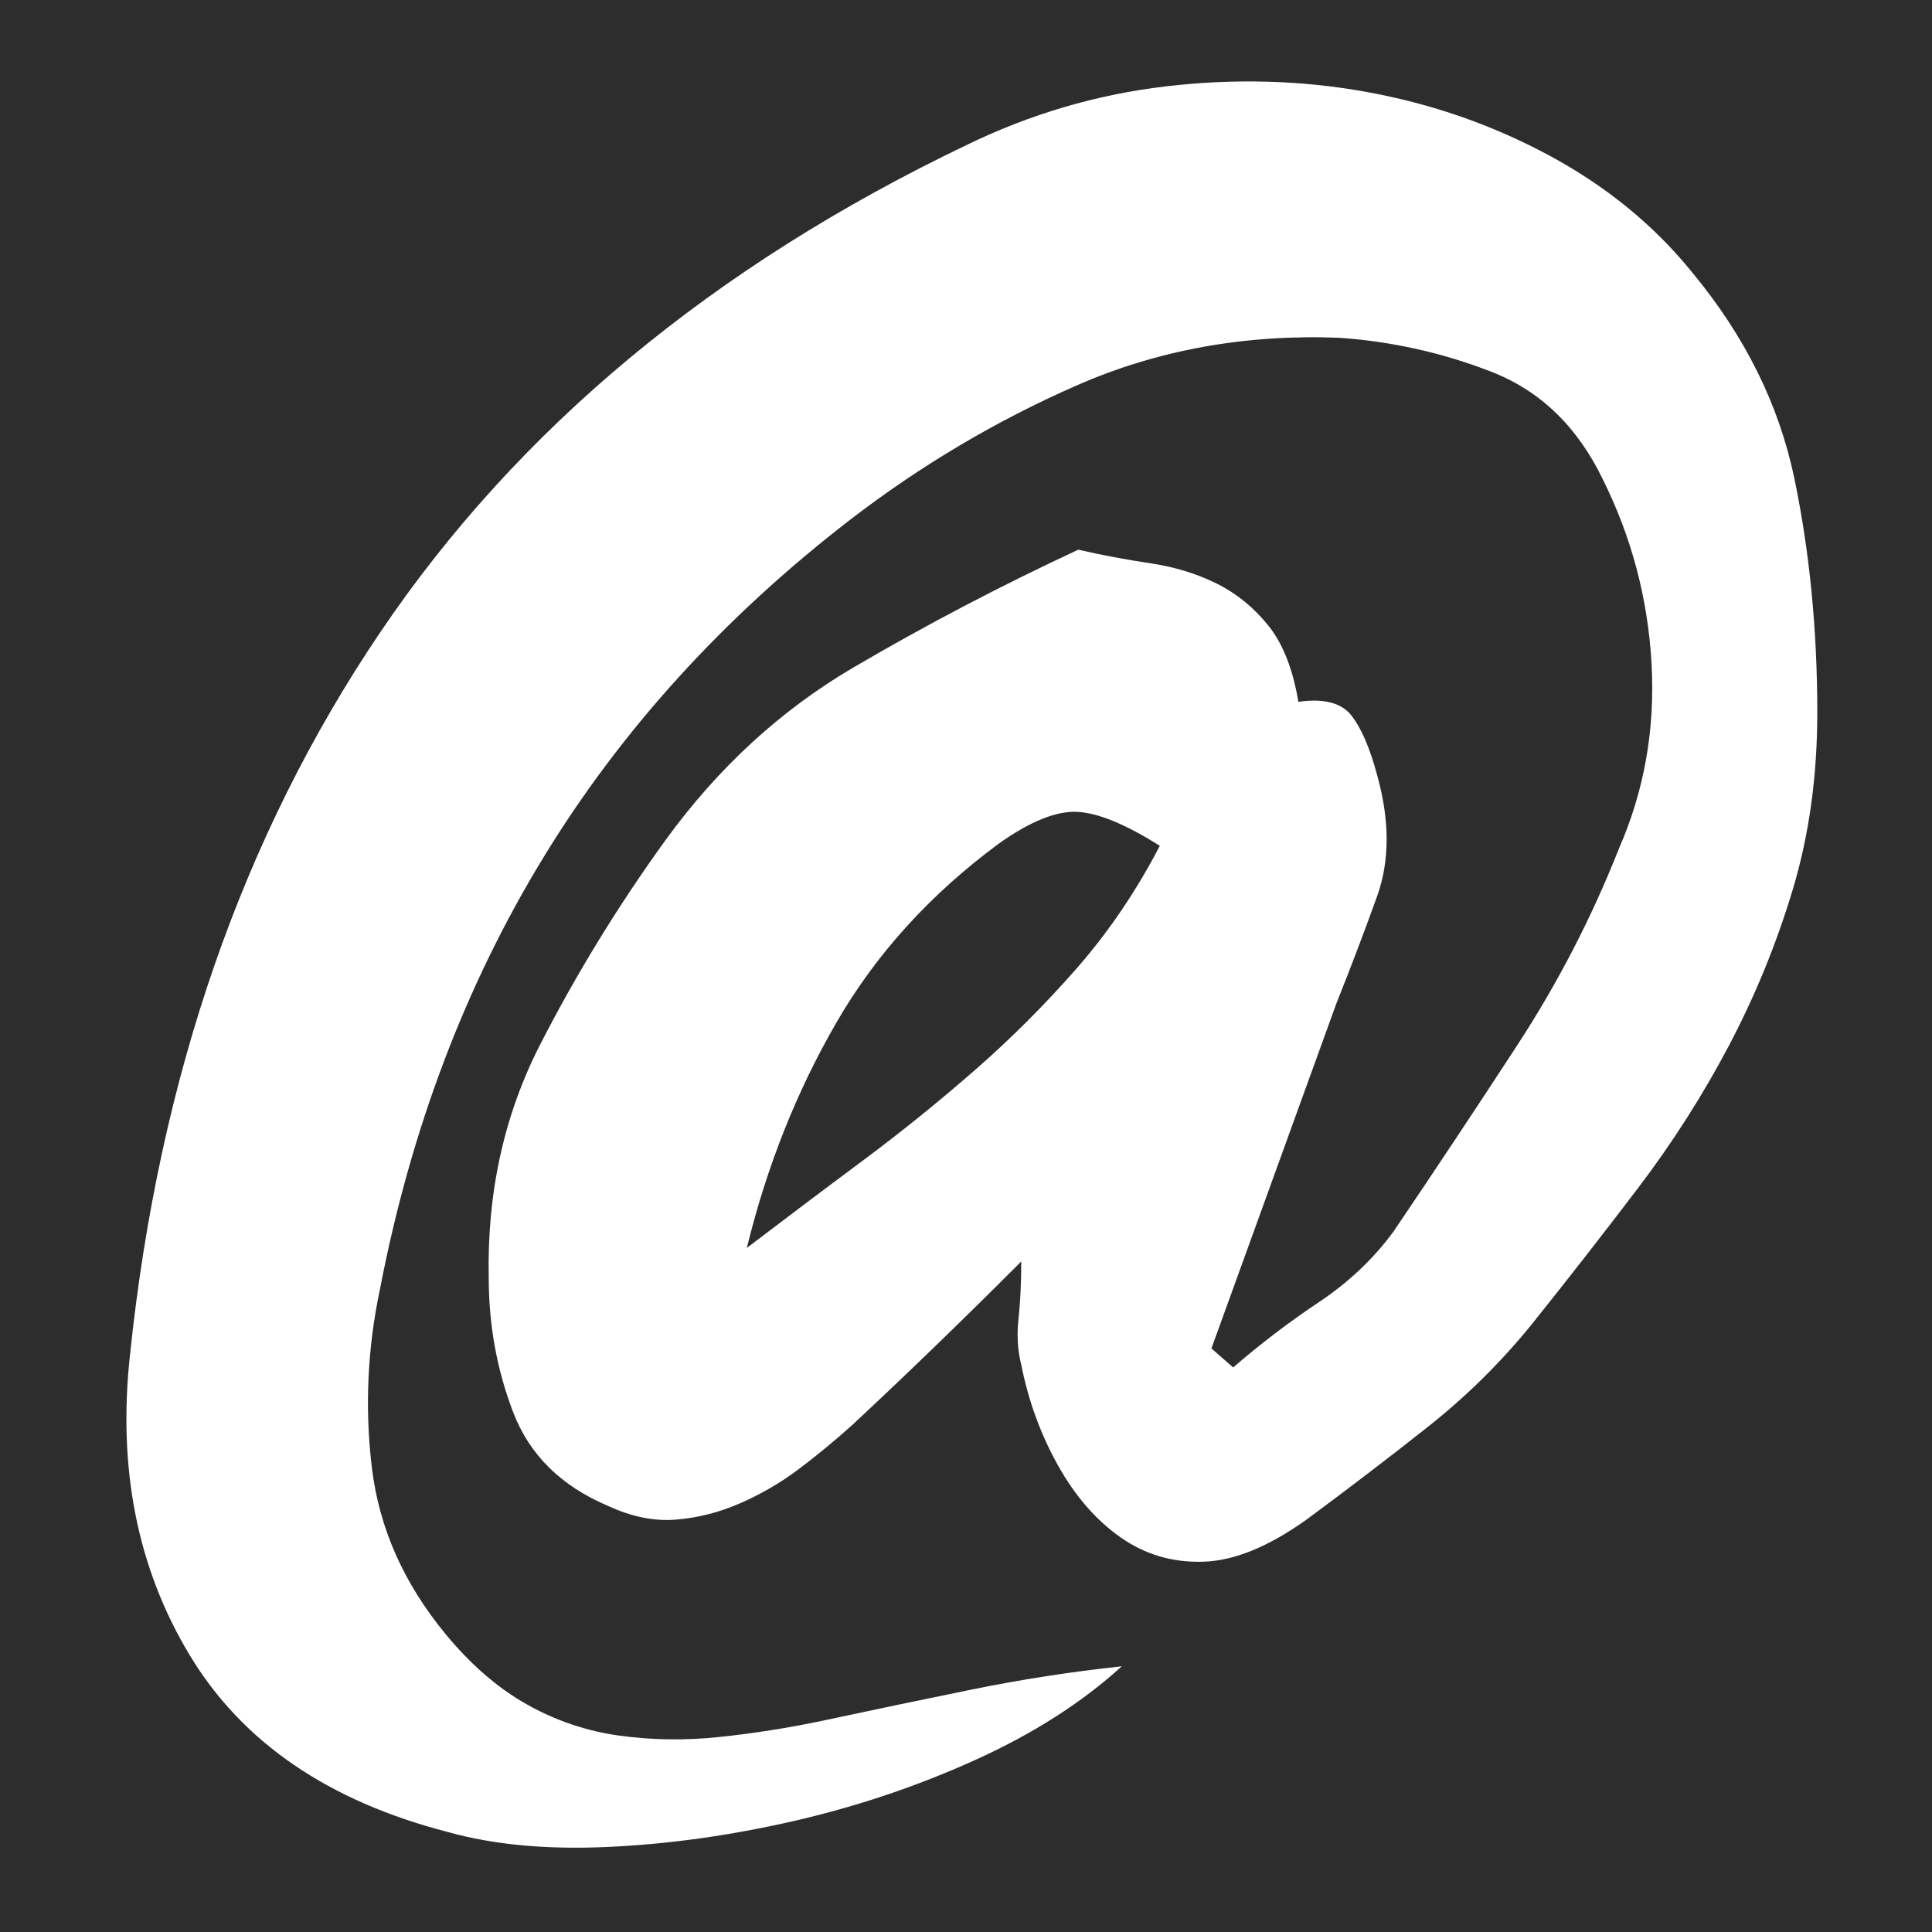
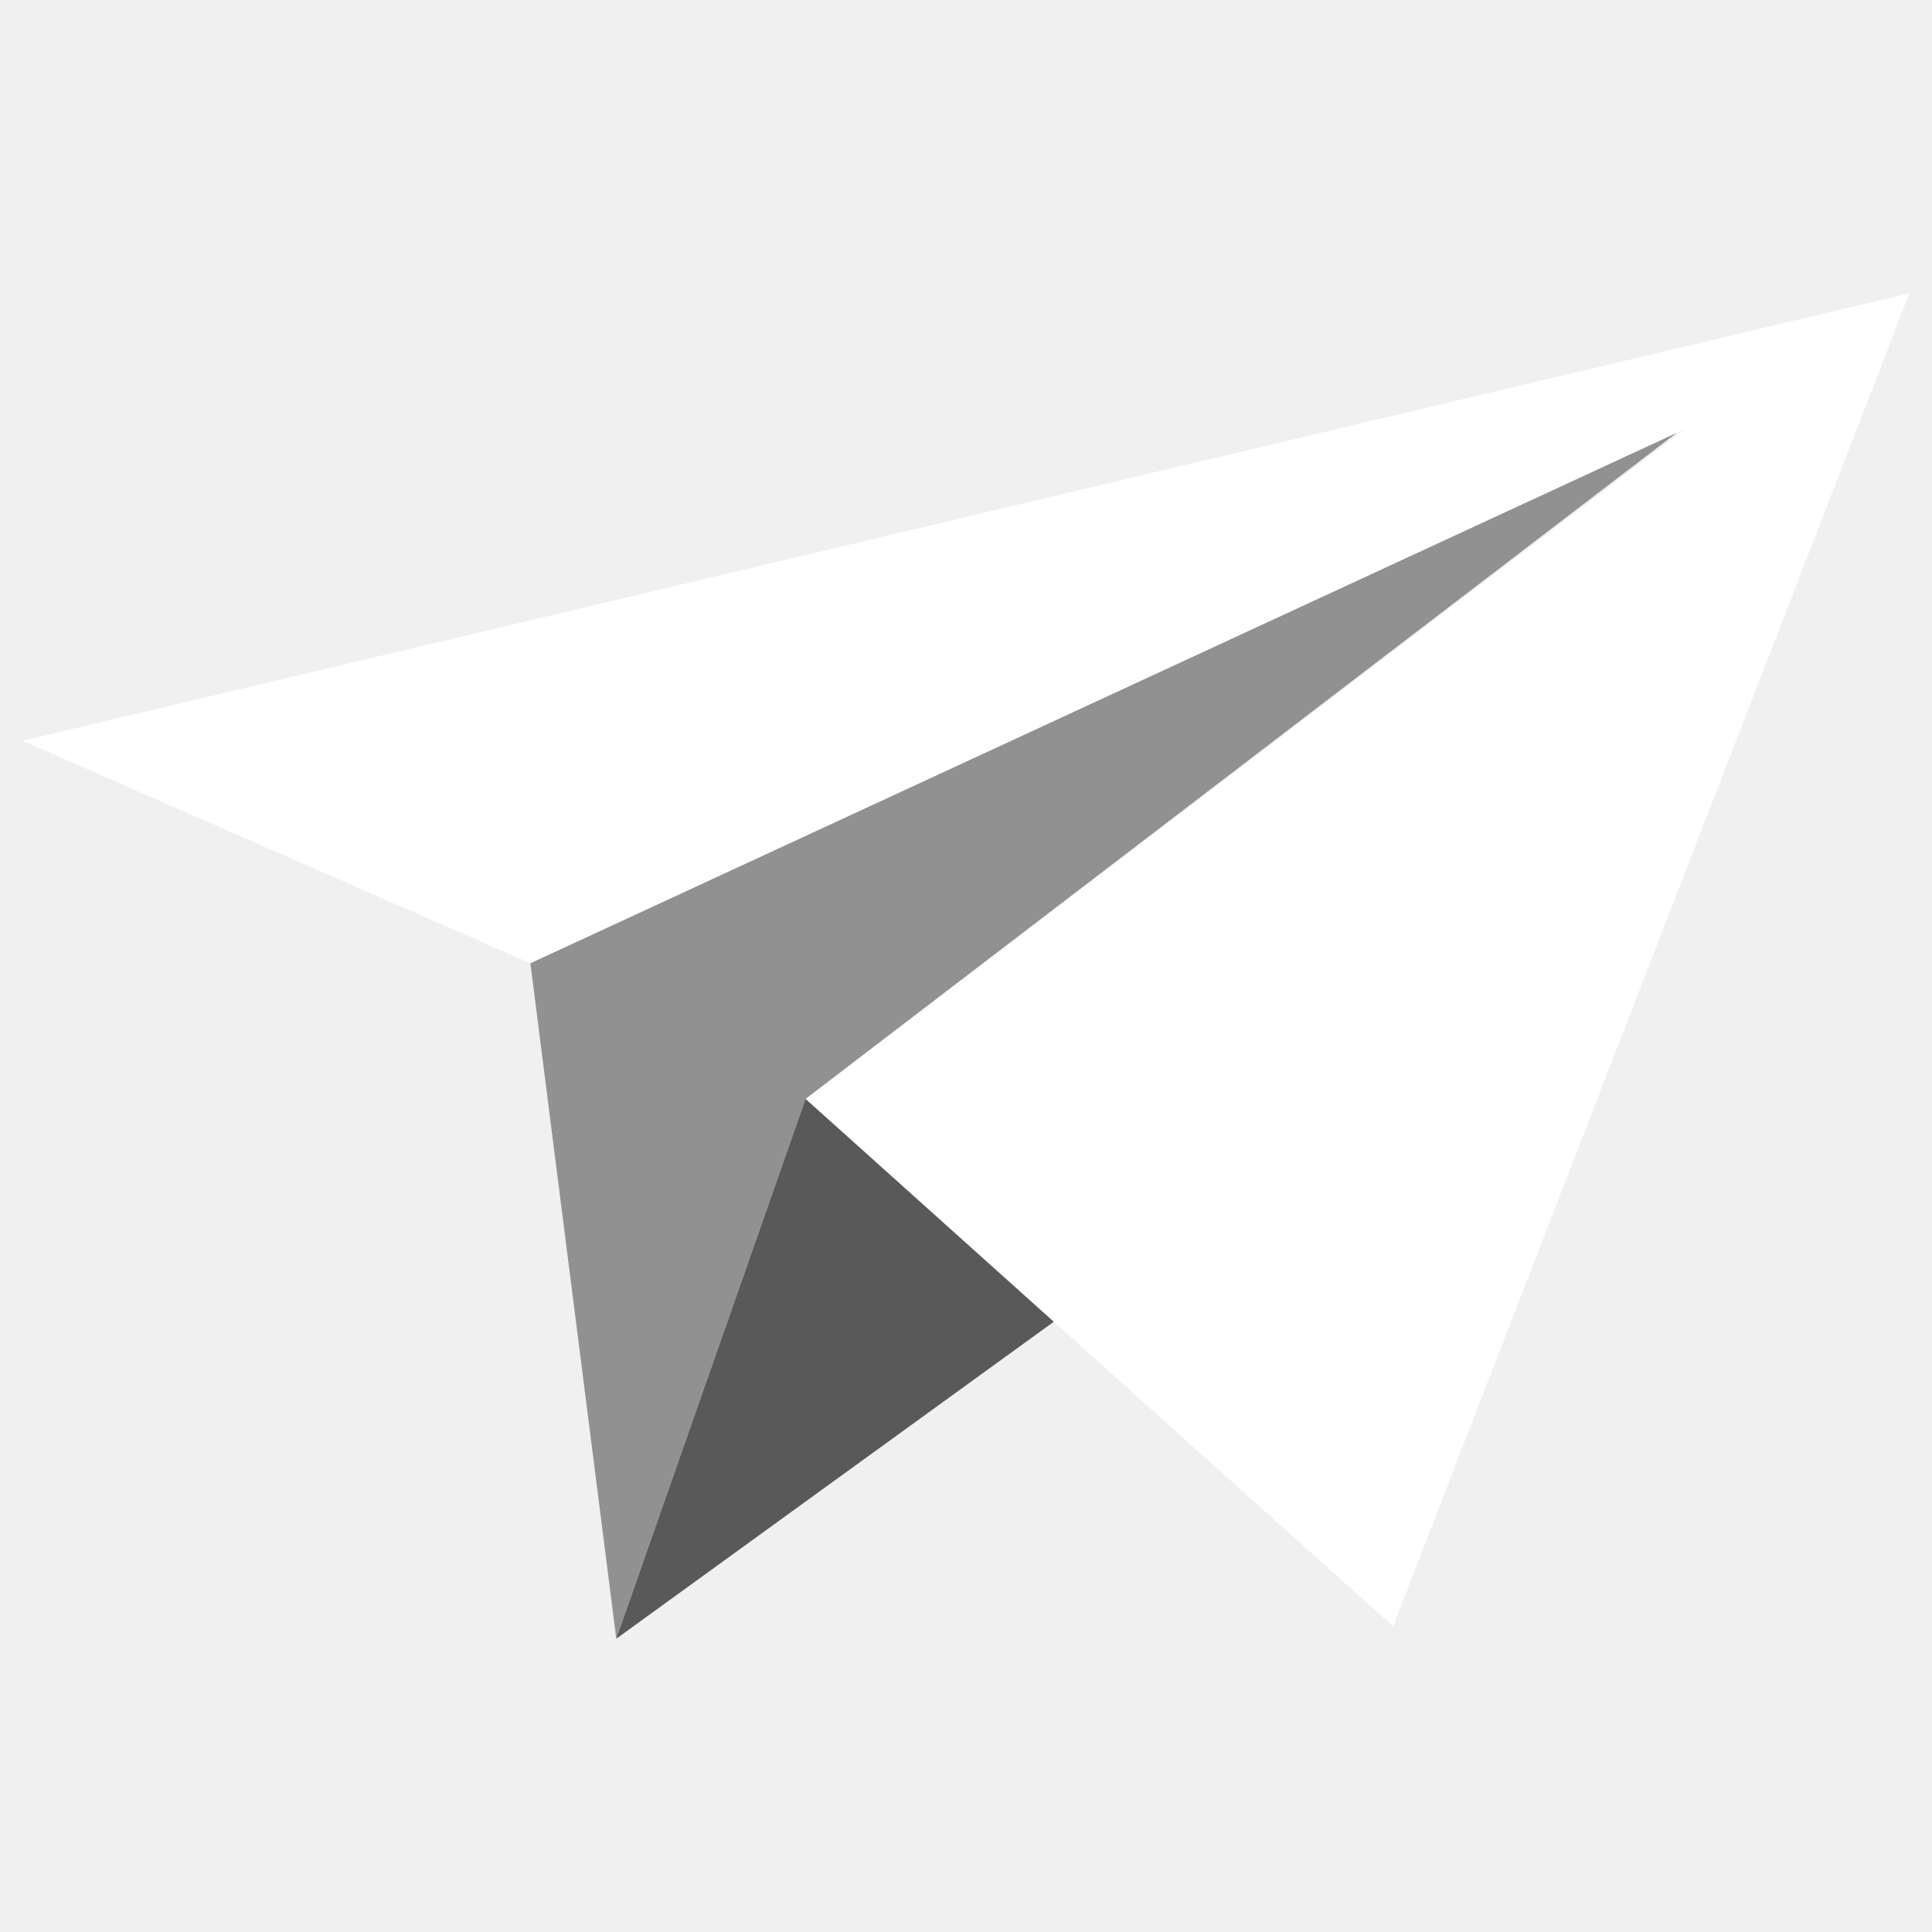
- <svg xmlns="http://www.w3.org/2000/svg" id="a" viewBox="0 0 512 512">
+ <svg xmlns="http://www.w3.org/2000/svg" viewBox="0 0 512 512">
  <defs>
-     <style>.b{fill:#fff;}.c{fill:#2d2d2d;}</style>
+     <style>.cls-2{fill:#ffffff}.cls-3{fill:#919191}.cls-4{fill:#595959}</style>
  </defs>
-   <rect class="c" width="512" height="512" />
-   <path class="b" d="M270.64,334.31c-8.17,8.17-15.84,15.73-23.04,22.68-7.2,6.96-14.4,13.8-21.6,20.52-4.8,4.32-9.61,8.28-14.4,11.88-4.8,3.6-9.97,6.6-15.48,9-5.52,2.41-11.16,3.85-16.92,4.32-5.76,.48-11.77-.72-18-3.6-12.49-5.28-20.88-13.56-25.2-24.84-4.32-11.27-6.48-23.15-6.48-35.64-.48-22.56,4.07-43.2,13.68-61.92,9.6-18.72,20.63-36.72,33.12-54,13.92-19.19,30.48-34.44,49.68-45.72,19.19-11.27,39.12-21.71,59.76-31.32,6.23,1.44,12.6,2.64,19.08,3.6,6.48,.97,12.35,2.77,17.64,5.4,5.28,2.64,9.83,6.37,13.68,11.16,3.84,4.8,6.48,11.52,7.92,20.16,6.72-.96,11.4,.25,14.04,3.6,2.63,3.36,4.92,8.64,6.84,15.84,3.35,12,3.35,22.68,0,32.04-3.36,9.36-6.96,18.84-10.8,28.44l-33.12,91.44,5.76,5.04c7.2-6.23,14.76-11.99,22.68-17.28,7.92-5.28,14.51-11.52,19.8-18.72,11.04-16.31,21.96-32.76,32.76-49.32,10.8-16.56,19.8-33.95,27-52.2,6.72-15.36,9.6-31.68,8.64-48.96-.97-17.28-5.29-33.59-12.96-48.96-6.73-13.92-16.56-23.4-29.52-28.44s-26.4-8.03-40.32-9c-24.96-.96-48.13,3.24-69.48,12.6-21.36,9.36-41.4,21.24-60.12,35.64-33.6,25.92-60.73,55.8-81.36,89.64-20.64,33.84-35.04,71.89-43.2,114.12-3.36,15.84-4.08,31.68-2.16,47.52,1.91,15.84,8.39,30.49,19.44,43.92,6.72,8.17,13.92,14.4,21.6,18.72,7.67,4.32,15.84,7.09,24.48,8.28,8.64,1.2,17.52,1.33,26.64,.36,9.11-.96,18.24-2.4,27.36-4.32,13.43-2.88,26.64-5.64,39.6-8.28,12.96-2.63,26.16-4.68,39.6-6.12-10.56,9.61-23.52,17.89-38.88,24.84-15.37,6.96-31.44,12.36-48.24,16.2-16.81,3.85-33.24,6.12-49.32,6.84-16.09,.72-30.13-.6-42.12-3.96-31.68-8.16-54.48-23.76-68.4-46.8-13.93-23.04-19.2-49.68-15.84-79.92,7.67-73.44,29.76-137.16,66.24-191.16,36.47-54,88.31-97.08,155.52-129.24,16.8-8.16,34.31-13.32,52.56-15.48,18.24-2.16,36-1.68,53.28,1.44,17.28,3.13,33.48,8.76,48.6,16.92,15.12,8.17,27.72,18.48,37.8,30.96,13.92,16.81,22.92,34.92,27,54.36,4.07,19.44,6.12,40.21,6.12,62.28,0,16.81-2.16,32.4-6.48,46.8-4.32,14.4-9.97,28.2-16.92,41.4-6.96,13.21-15.01,25.81-24.12,37.8-9.12,12-18.48,24.01-28.08,36-8.17,10.08-17.4,19.21-27.72,27.36-10.33,8.17-21,16.32-32.04,24.48-10.08,7.2-19.2,10.92-27.36,11.16-8.17,.25-15.48-1.91-21.96-6.48-6.48-4.56-12-10.91-16.56-19.08-4.57-8.16-7.81-17.03-9.72-26.64-.97-3.84-1.2-7.92-.72-12.24,.47-4.32,.72-9.36,.72-15.12Zm-72.72-3.6c10.08-7.67,20.27-15.36,30.6-23.04,10.32-7.67,20.27-15.72,29.88-24.12,9.6-8.39,18.6-17.39,27-27,8.39-9.6,15.72-20.4,21.96-32.4-9.12-5.76-16.45-8.75-21.96-9-5.52-.24-12.36,2.52-20.52,8.28-18.25,13.44-32.65,29.28-43.2,47.52-10.56,18.25-18.48,38.16-23.76,59.76Z" />
+   <g id="Layer_1" data-name="Layer 1">
+     <polygon points="6,196.297 506,77.722 369.167,430.985 213.473,291.222 446.648,113.654 140.562,255.285" class="cls-2" />
+     <polygon points="140.562,255.285 163.32,434.278 213.473,291.222 444.32,114.731" class="cls-3" />
+     <polygon points="213.473,291.222 163.32,434.278 279.261,350.279" class="cls-4" />
+   </g>
</svg>
